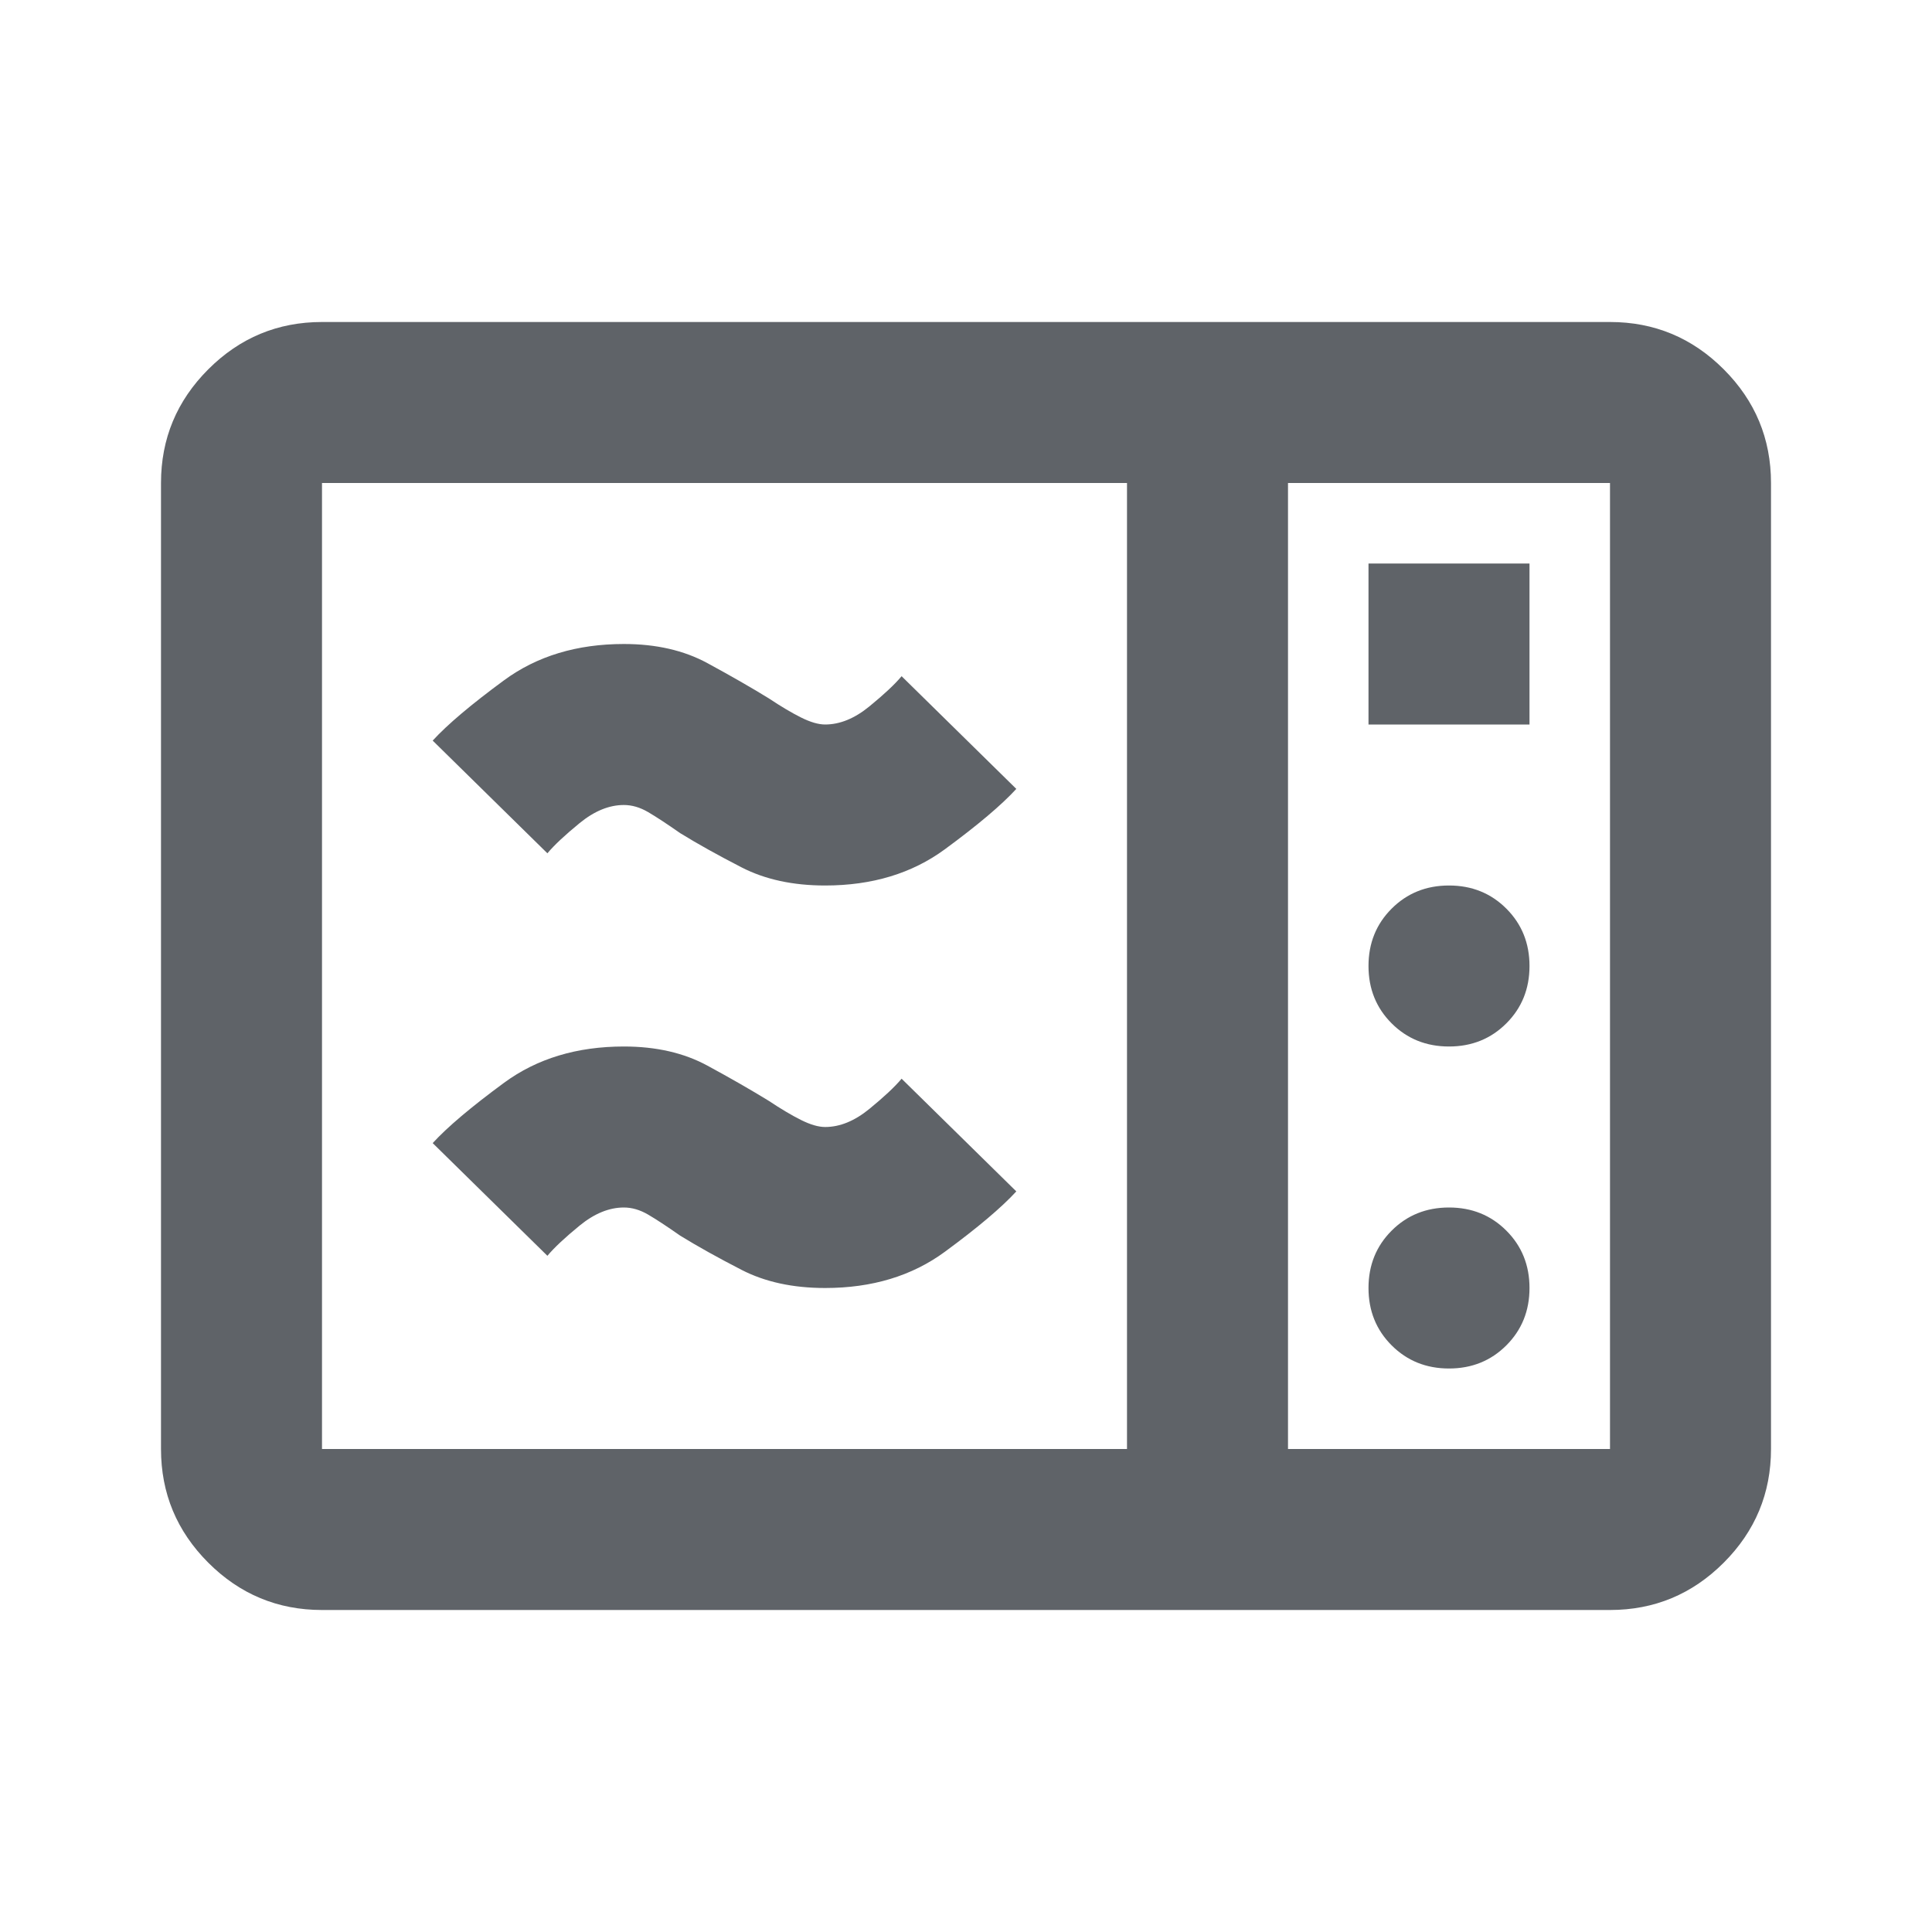
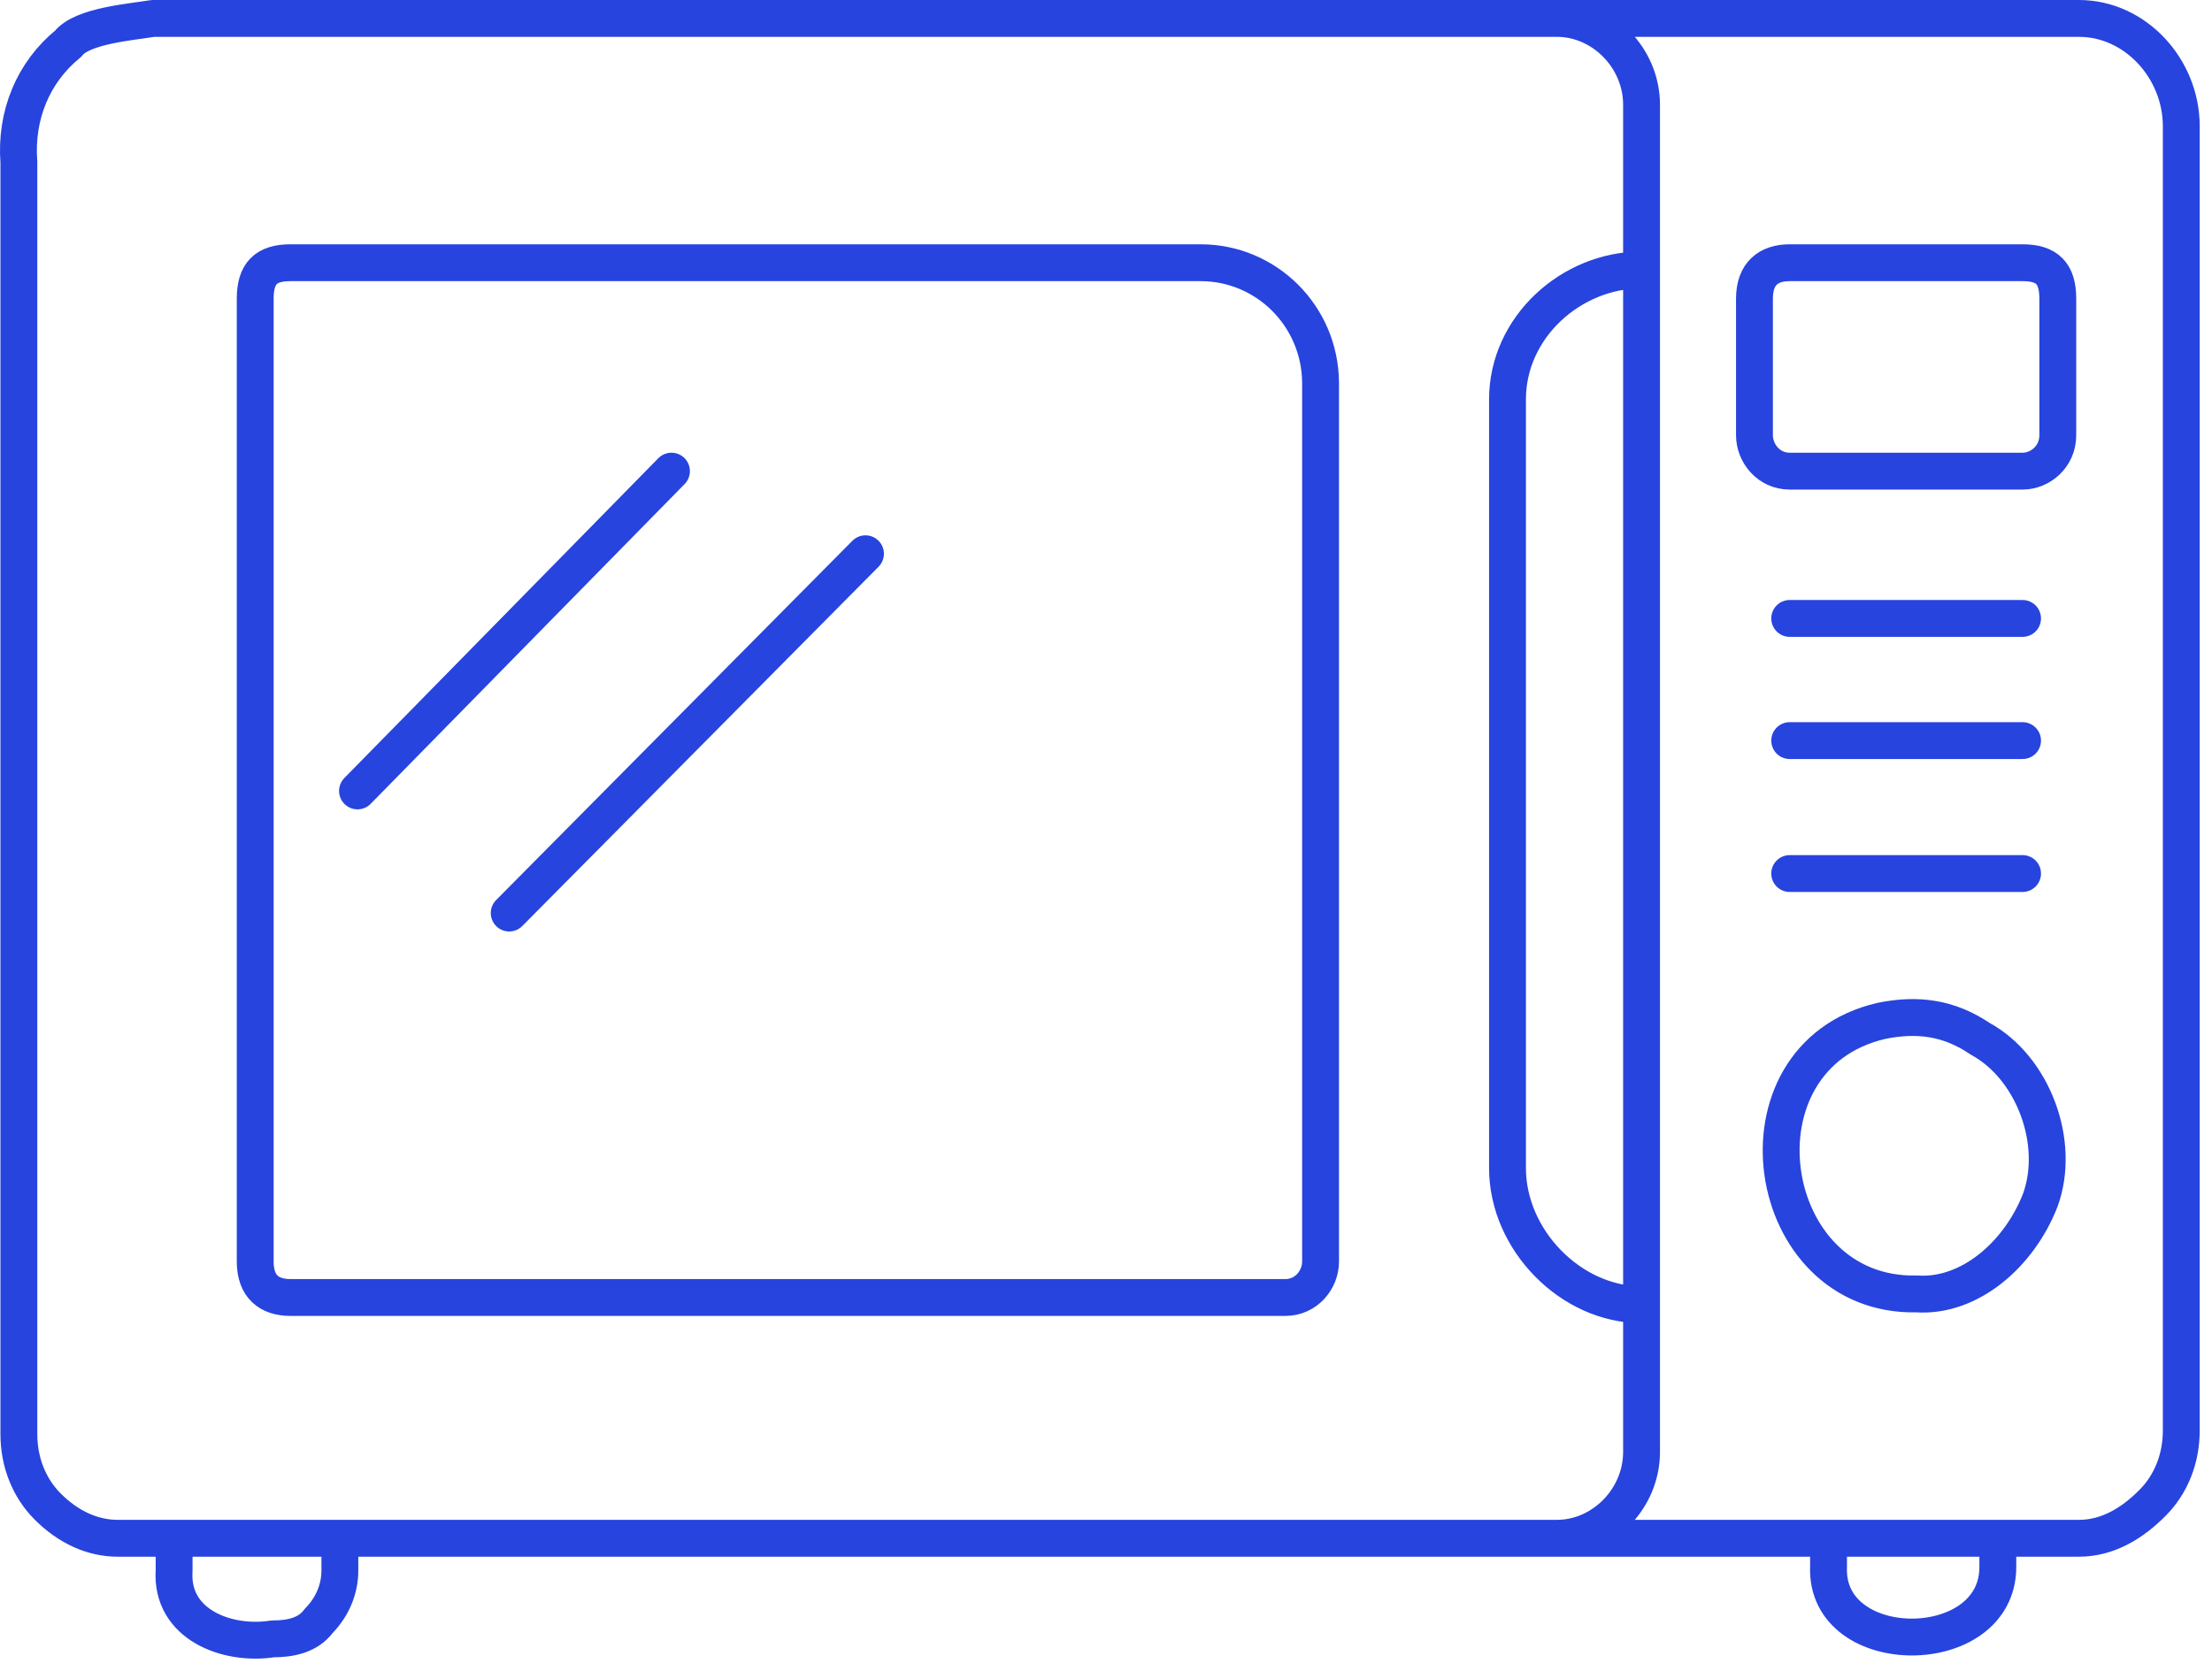
- <svg xmlns="http://www.w3.org/2000/svg" height="24px" viewBox="0 -960 960 960" width="24px" fill="#5f6368">
-   <path d="M160-160q-33 0-56.5-23.5T80-240v-480q0-33 23.5-56.5T160-800h640q33 0 56.5 23.5T880-720v480q0 33-23.5 56.5T800-160H160Zm0-80h400v-480H160v480Zm480 0h160v-480H640v480Zm40-360h80v-80h-80v80Zm40 160q17 0 28.5-11.5T760-480q0-17-11.5-28.5T720-520q-17 0-28.5 11.5T680-480q0 17 11.5 28.5T720-440Zm0 160q17 0 28.5-11.5T760-320q0-17-11.5-28.5T720-360q-17 0-28.5 11.5T680-320q0 17 11.5 28.5T720-280Zm-310-40q-24 0-41.5-9T338-346q-10-7-16-10.5t-12-3.5q-11 0-22 9t-16 15l-57-56q11-12 35.5-30t59.5-18q24 0 41.5 9.5T382-413q9 6 16 9.5t12 3.5q11 0 22-9t16-15l57 56q-11 12-35.5 30T410-320Zm0-200q-24 0-41.5-9T338-546q-10-7-16-10.5t-12-3.5q-11 0-22 9t-16 15l-57-56q11-12 35.5-30t59.5-18q24 0 41.5 9.5T382-613q9 6 16 9.5t12 3.5q11 0 22-9t16-15l57 56q-11 12-35.5 30T410-520Zm230 280v-480 480Z" />
+ <svg xmlns="http://www.w3.org/2000/svg" width="45" height="34" viewBox="0 0 45 34" fill="none">
+   <path d="M6.914 31.301V31.959C6.914 32.324 6.771 32.69 6.484 32.982C6.269 33.275 5.91 33.348 5.551 33.348C4.618 33.494 3.47 33.055 3.542 31.959V31.301M31.673 0.375H42.294C43.442 0.375 44.375 1.399 44.375 2.568V29.107C44.375 29.692 44.16 30.204 43.801 30.57C43.37 31.008 42.868 31.301 42.294 31.301H40.643M31.673 0.375C32.606 0.375 33.395 1.179 33.395 2.13V29.546C33.395 30.496 32.606 31.301 31.673 31.301M31.673 0.375H3.111C2.68 0.448 1.676 0.521 1.389 0.887C0.671 1.472 0.312 2.349 0.384 3.299V29.18C0.384 29.765 0.599 30.277 0.958 30.643C1.389 31.081 1.891 31.301 2.393 31.301H31.673M40.643 31.301V31.886C40.643 33.786 37.127 33.786 37.199 31.886V31.301M40.643 31.301H37.199M37.199 31.301H31.673M36.409 17.775H41.146M36.409 15.07H41.146M36.409 12.584H41.146M7.273 16.094L13.66 9.587M10.359 18.579L17.607 11.268M33.395 5.493C31.96 5.493 30.668 6.662 30.668 8.125V23.77C30.668 25.233 31.96 26.549 33.395 26.549M41.504 24.428C41.935 23.259 41.361 21.723 40.285 21.138C39.639 20.7 38.993 20.627 38.275 20.773C35.117 21.504 35.835 26.402 38.993 26.329C40.069 26.402 41.074 25.525 41.504 24.428ZM41.146 5.346H36.409C35.979 5.346 35.692 5.566 35.692 6.078V8.856C35.692 9.221 35.979 9.587 36.409 9.587H41.146C41.505 9.587 41.863 9.294 41.863 8.856V6.078C41.863 5.566 41.648 5.346 41.146 5.346ZM26.865 25.671C26.865 26.037 26.578 26.402 26.147 26.402H5.91C5.479 26.402 5.192 26.183 5.192 25.671V6.078C5.192 5.566 5.407 5.346 5.91 5.346H24.425C25.764 5.346 26.853 6.431 26.865 7.783C26.865 7.796 26.865 7.808 26.865 7.832V25.671Z" stroke="#2744DE" stroke-width="0.75" stroke-linecap="round" stroke-linejoin="round" />
</svg>
